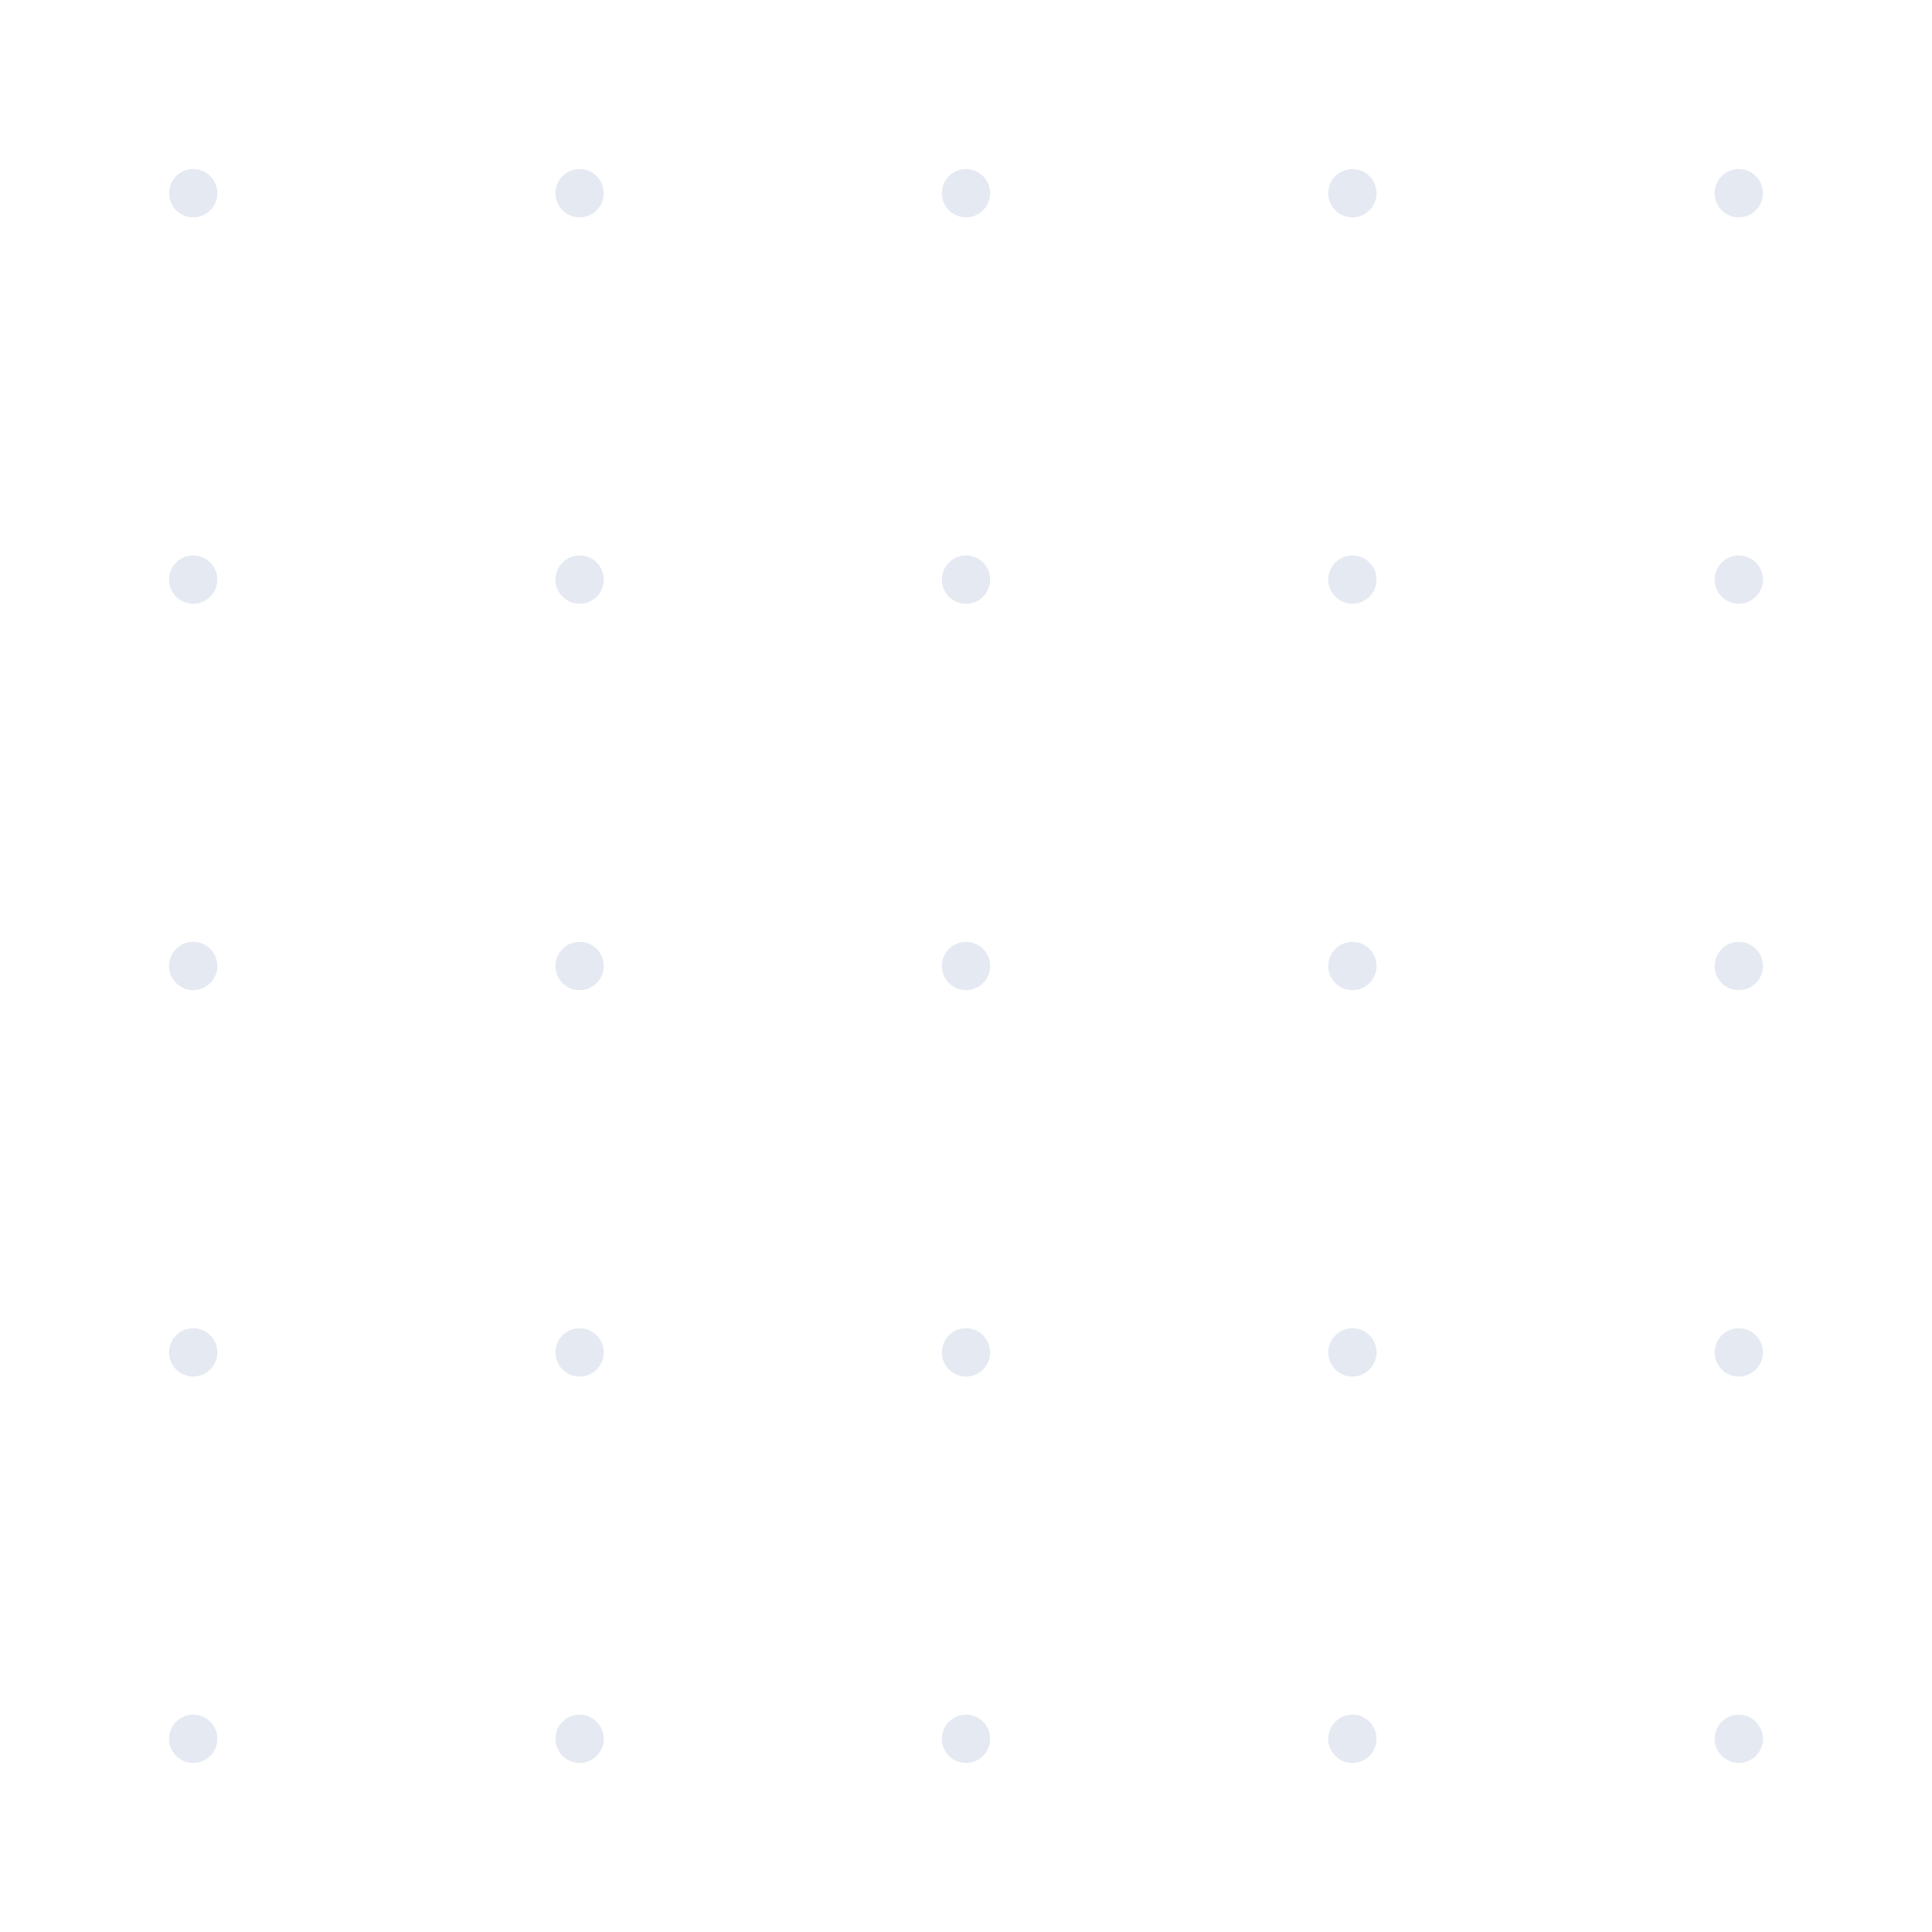
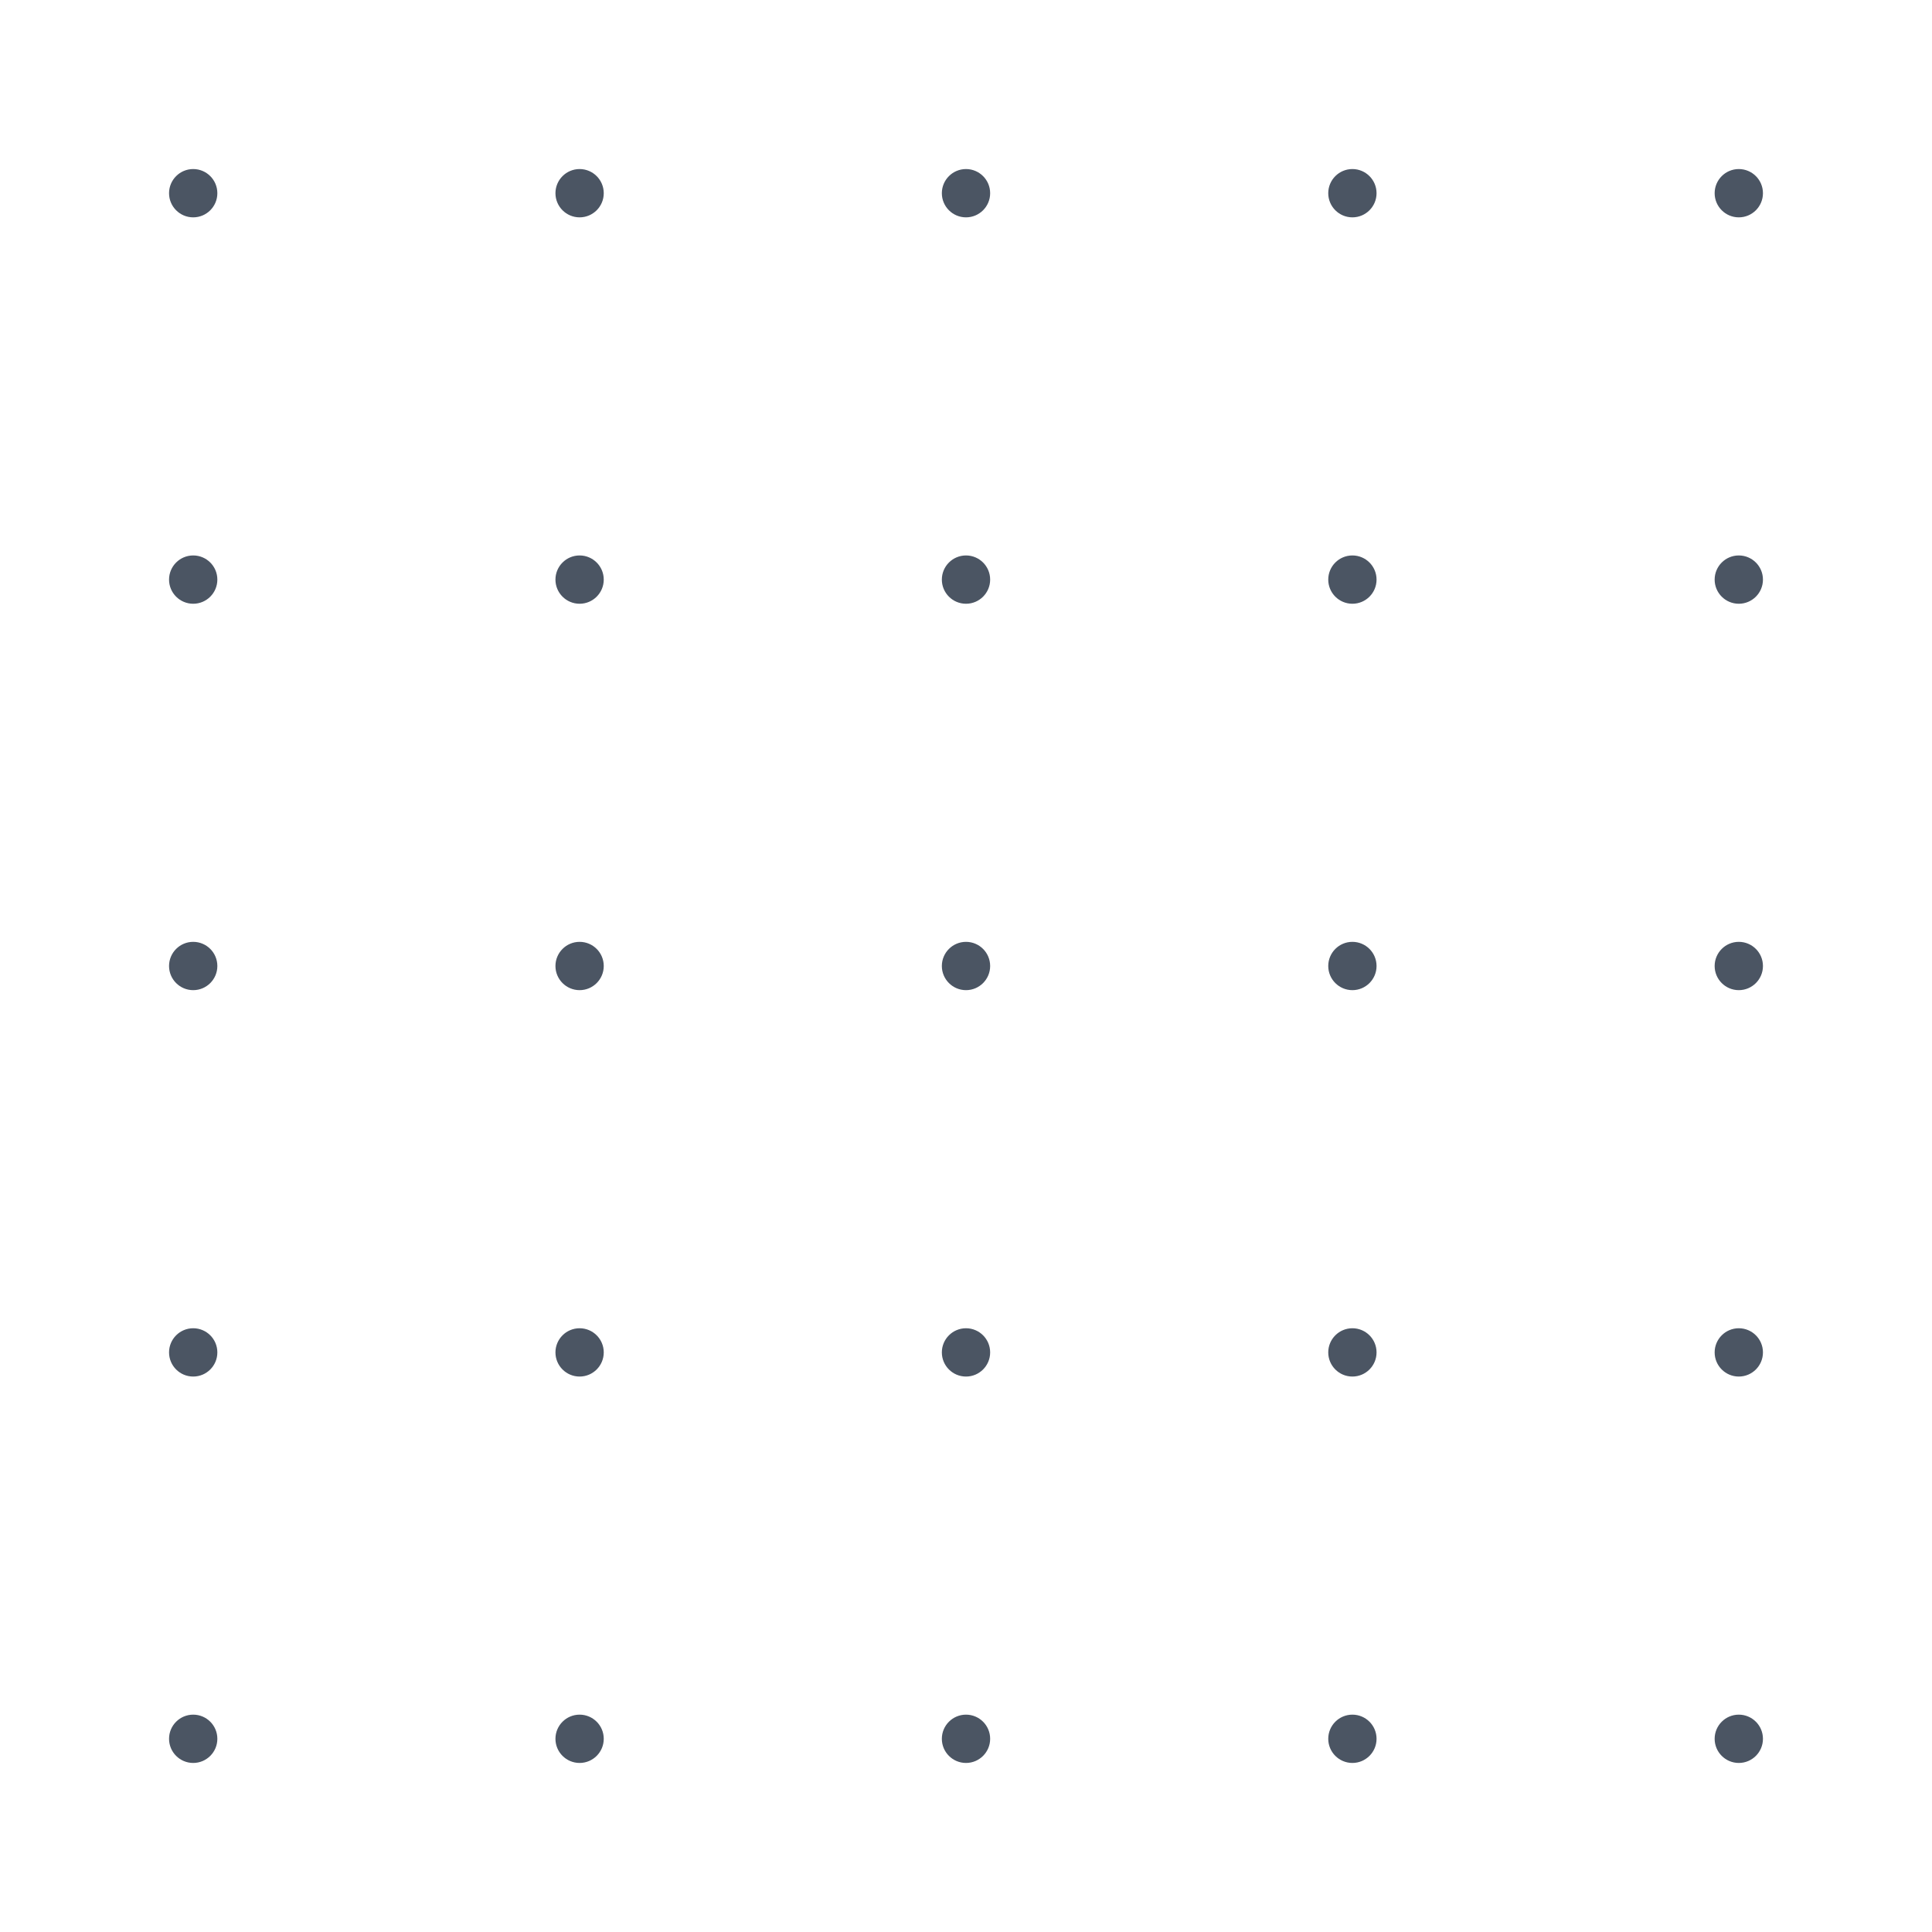
<svg xmlns="http://www.w3.org/2000/svg" width="80" height="80" viewBox="0 0 80 80" fill="none">
-   <circle cx="8" cy="8" r="1" fill="#E5E9F2" />
-   <circle cx="8" cy="24" r="1" fill="#E5E9F2" />
-   <circle cx="8" cy="40" r="1" fill="#E5E9F2" />
-   <circle cx="8" cy="56" r="1" fill="#E5E9F2" />
-   <circle cx="8" cy="72" r="1" fill="#E5E9F2" />
-   <circle cx="24" cy="8" r="1" fill="#E5E9F2" />
-   <circle cx="24" cy="24" r="1" fill="#E5E9F2" />
-   <circle cx="24" cy="40" r="1" fill="#E5E9F2" />
-   <circle cx="24" cy="56" r="1" fill="#E5E9F2" />
-   <circle cx="24" cy="72" r="1" fill="#E5E9F2" />
-   <circle cx="40" cy="8" r="1" fill="#E5E9F2" />
-   <circle cx="40" cy="24" r="1" fill="#E5E9F2" />
-   <circle cx="40" cy="40" r="1" fill="#E5E9F2" />
-   <circle cx="40" cy="56" r="1" fill="#E5E9F2" />
-   <circle cx="40" cy="72" r="1" fill="#E5E9F2" />
-   <circle cx="56" cy="8" r="1" fill="#E5E9F2" />
-   <circle cx="56" cy="24" r="1" fill="#E5E9F2" />
-   <circle cx="56" cy="40" r="1" fill="#E5E9F2" />
-   <circle cx="56" cy="56" r="1" fill="#E5E9F2" />
-   <circle cx="56" cy="72" r="1" fill="#E5E9F2" />
-   <circle cx="72" cy="8" r="1" fill="#E5E9F2" />
-   <circle cx="72" cy="24" r="1" fill="#E5E9F2" />
-   <circle cx="72" cy="40" r="1" fill="#E5E9F2" />
-   <circle cx="72" cy="56" r="1" fill="#E5E9F2" />
-   <circle cx="72" cy="72" r="1" fill="#E5E9F2" />
+   <circle cx="8" cy="8" r="1" fill="#4B5563" />
+   <circle cx="8" cy="24" r="1" fill="#4B5563" />
+   <circle cx="8" cy="40" r="1" fill="#4B5563" />
+   <circle cx="8" cy="56" r="1" fill="#4B5563" />
+   <circle cx="8" cy="72" r="1" fill="#4B5563" />
+   <circle cx="24" cy="8" r="1" fill="#4B5563" />
+   <circle cx="24" cy="24" r="1" fill="#4B5563" />
+   <circle cx="24" cy="40" r="1" fill="#4B5563" />
+   <circle cx="24" cy="56" r="1" fill="#4B5563" />
+   <circle cx="24" cy="72" r="1" fill="#4B5563" />
+   <circle cx="40" cy="8" r="1" fill="#4B5563" />
+   <circle cx="40" cy="24" r="1" fill="#4B5563" />
+   <circle cx="40" cy="40" r="1" fill="#4B5563" />
+   <circle cx="40" cy="56" r="1" fill="#4B5563" />
+   <circle cx="40" cy="72" r="1" fill="#4B5563" />
+   <circle cx="56" cy="8" r="1" fill="#4B5563" />
+   <circle cx="56" cy="24" r="1" fill="#4B5563" />
+   <circle cx="56" cy="40" r="1" fill="#4B5563" />
+   <circle cx="56" cy="56" r="1" fill="#4B5563" />
+   <circle cx="56" cy="72" r="1" fill="#4B5563" />
+   <circle cx="72" cy="8" r="1" fill="#4B5563" />
+   <circle cx="72" cy="24" r="1" fill="#4B5563" />
+   <circle cx="72" cy="40" r="1" fill="#4B5563" />
+   <circle cx="72" cy="56" r="1" fill="#4B5563" />
+   <circle cx="72" cy="72" r="1" fill="#4B5563" />
</svg>
